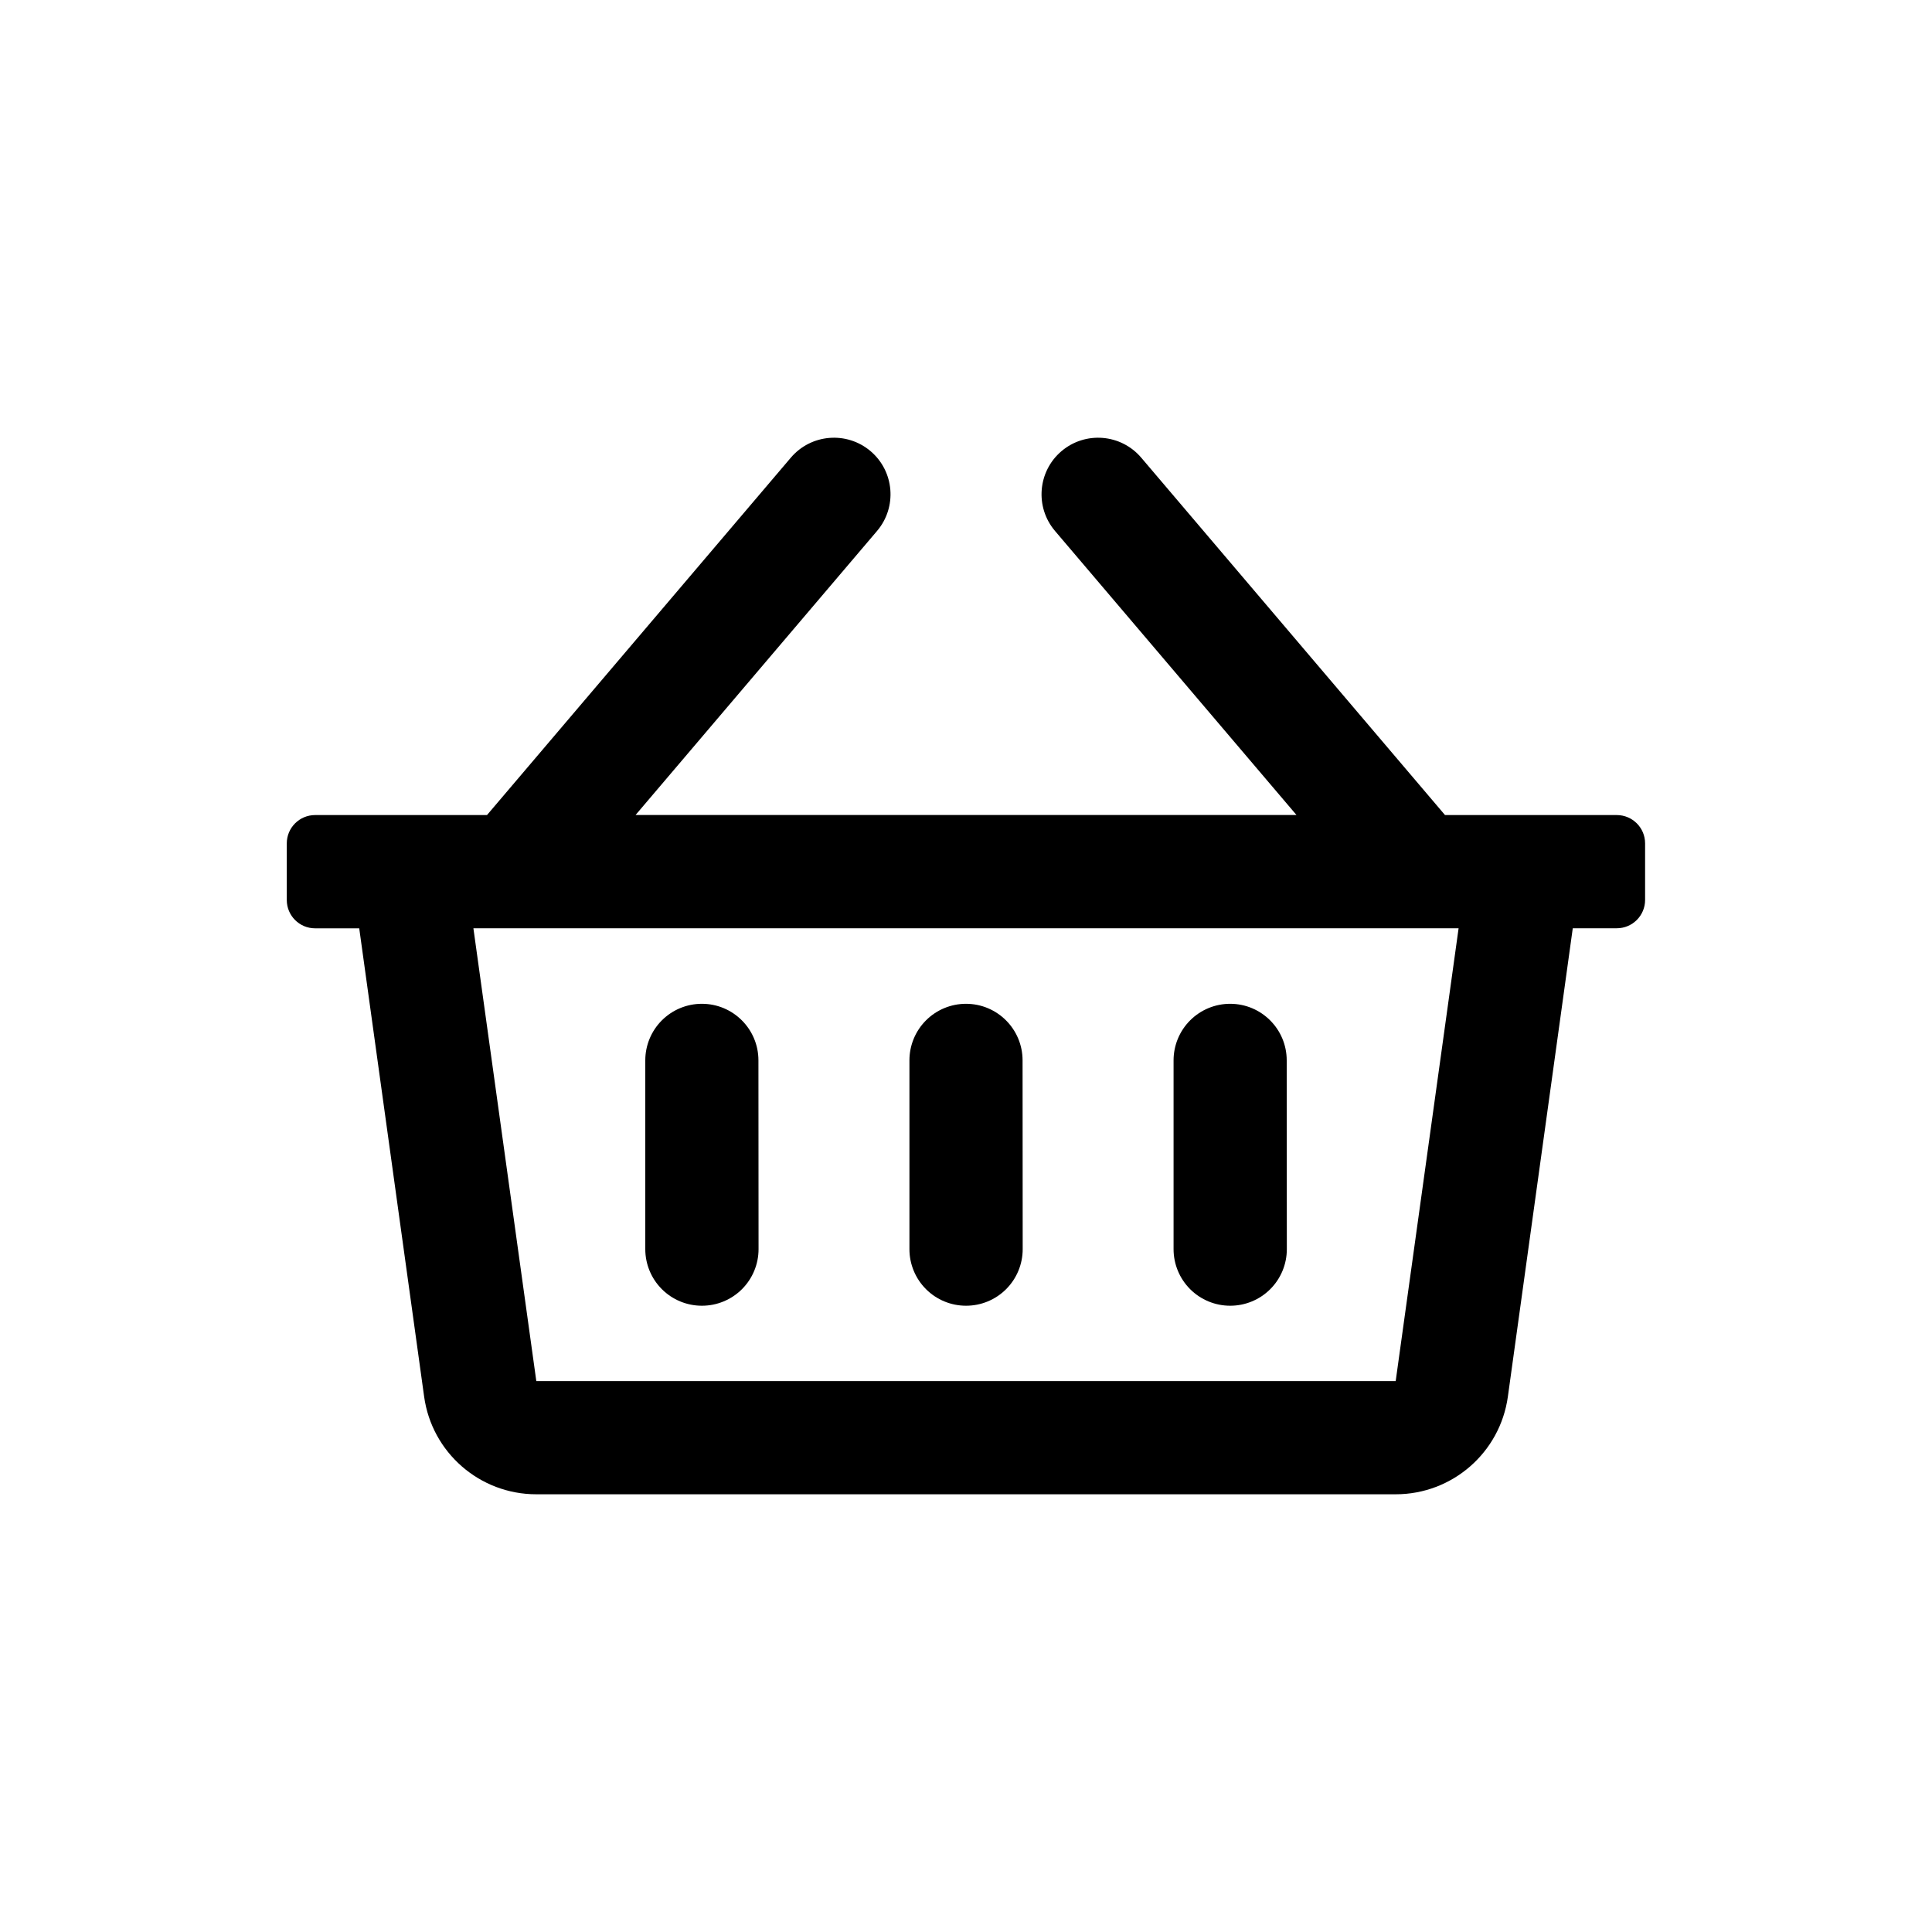
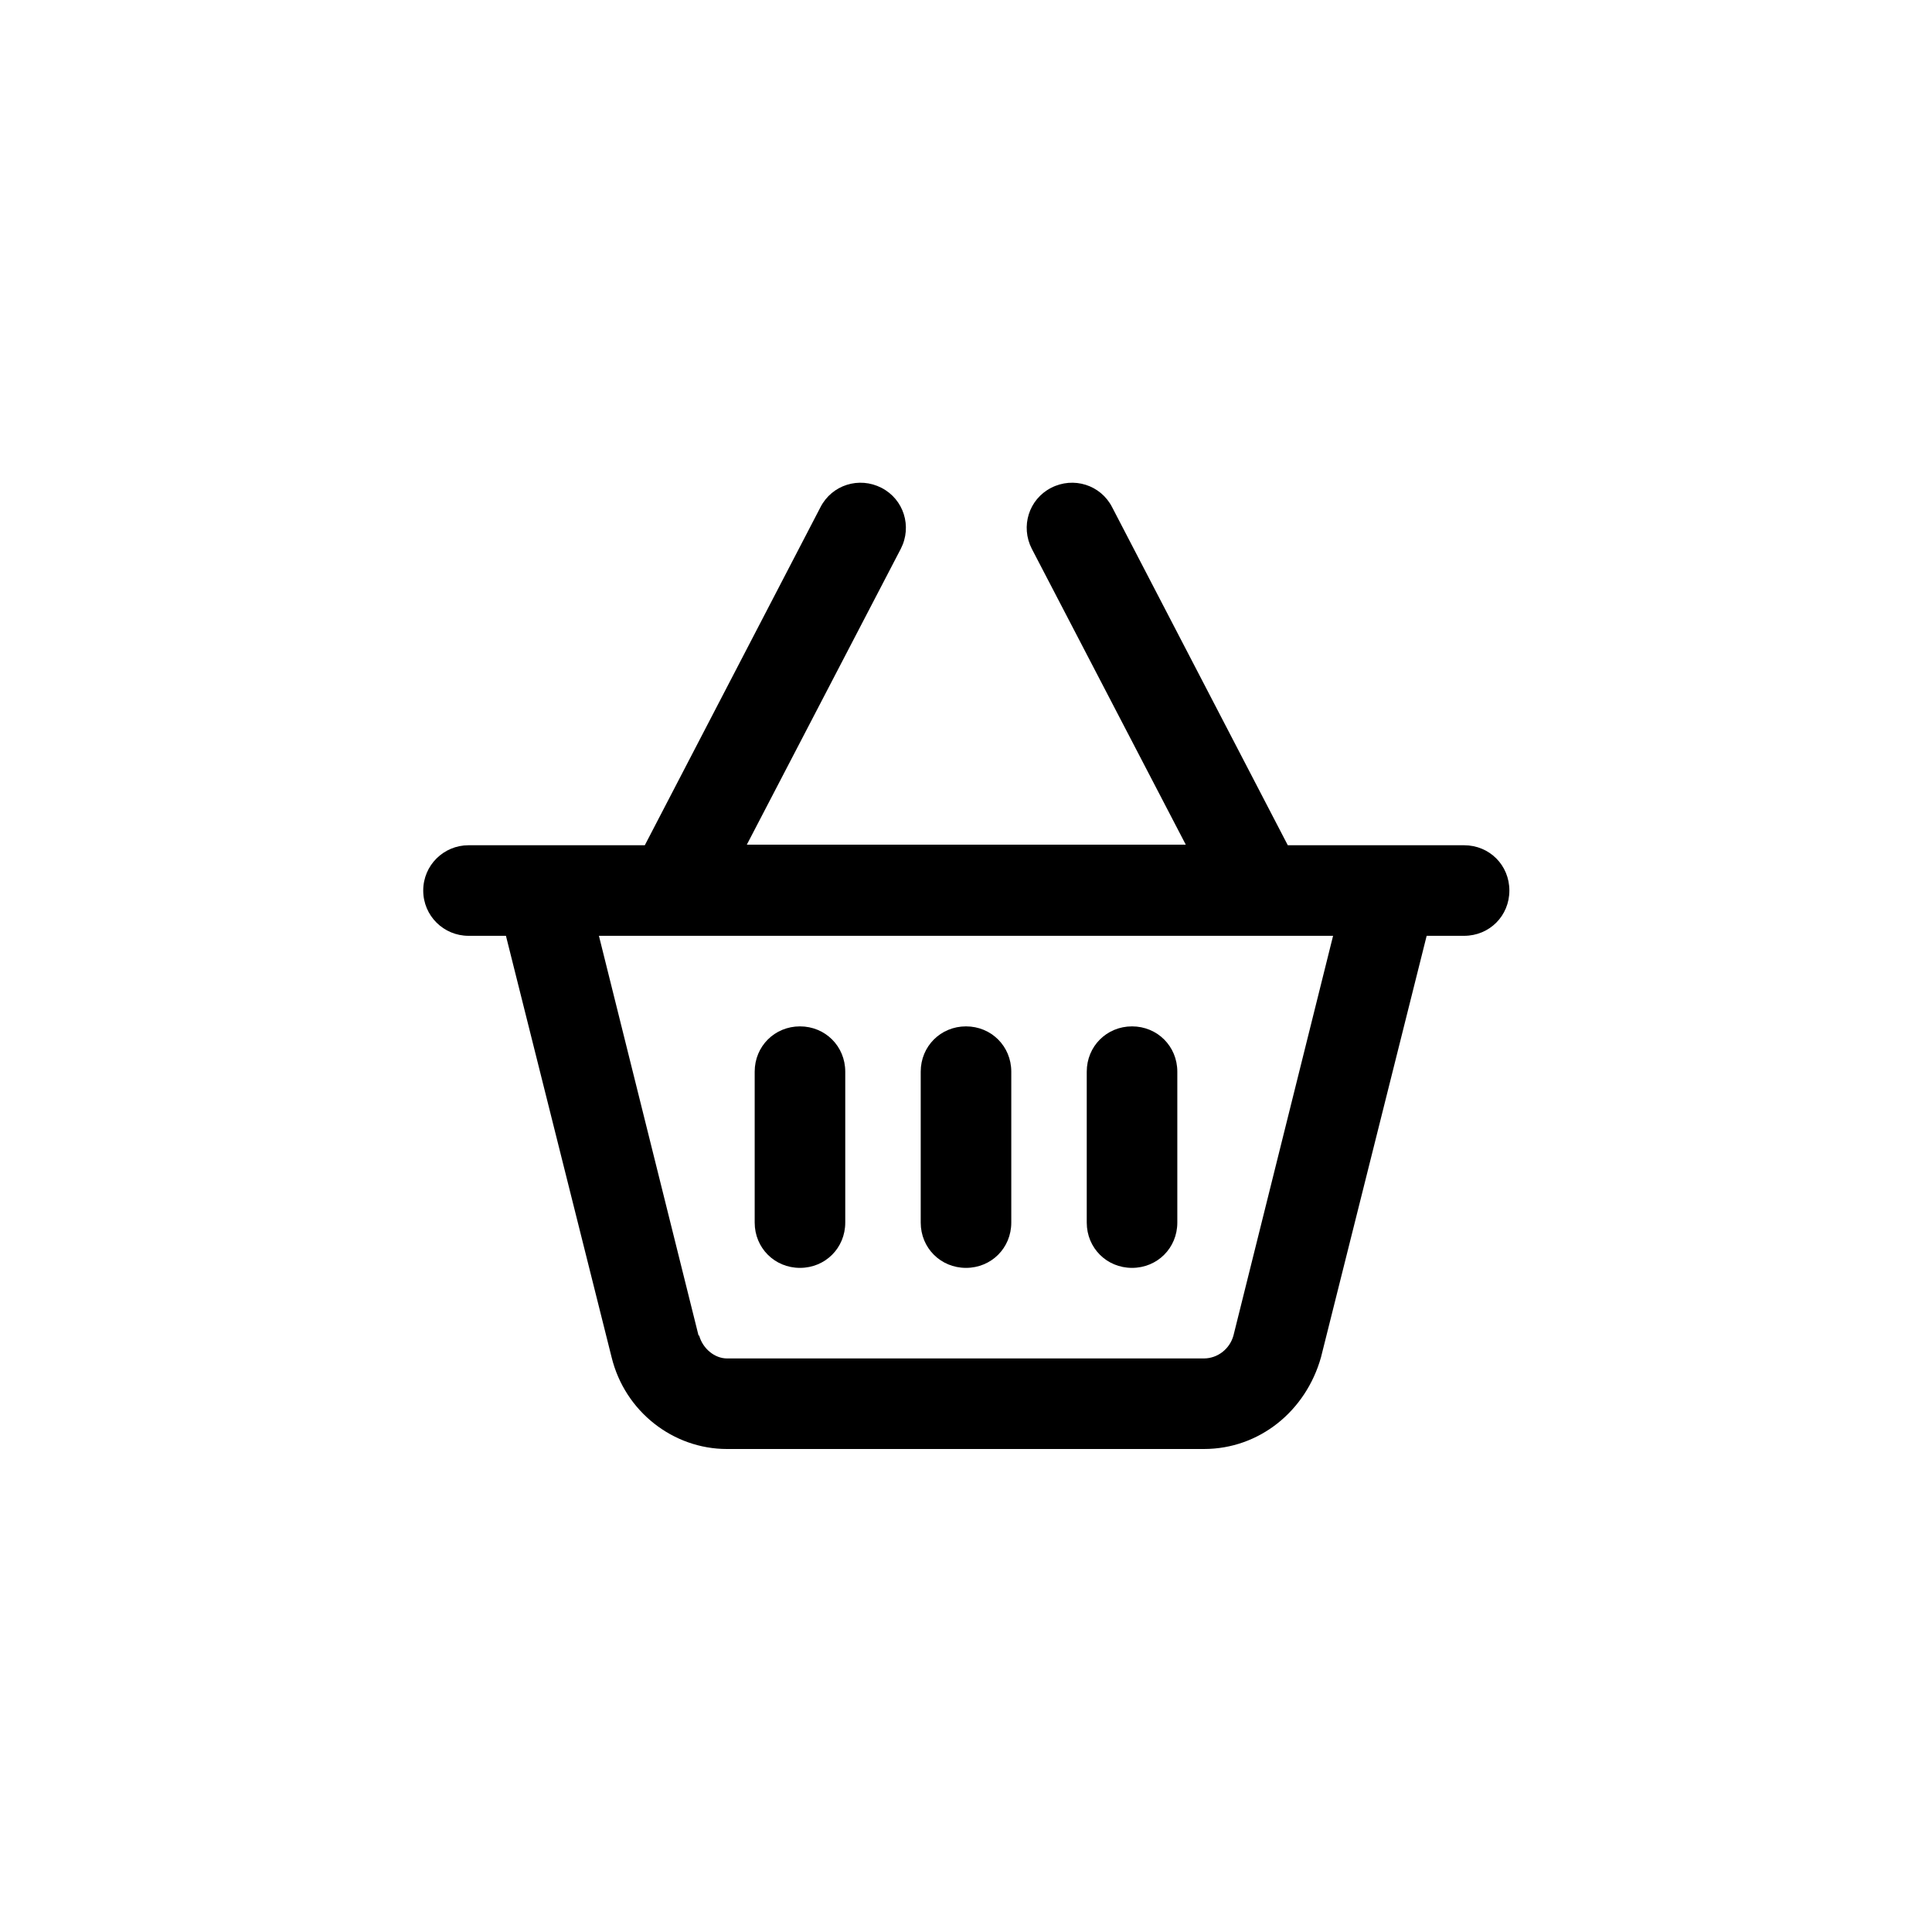
- <svg xmlns="http://www.w3.org/2000/svg" viewBox="0 0 32 32">
+ <svg xmlns="http://www.w3.org/2000/svg" id="Layer_2" data-name="Layer 2" viewBox="0 0 32 32">
  <defs>
-     <style>.a{fill:currentcolor;}.b{fill:none;}</style>
+     <style>
+       .cls-1 {
+         fill: none;
+       }
+ 
+       .cls-2 {
+         fill: currentcolor;
+       }
+     </style>
  </defs>
-   <path class="a" d="M22.031-10H19.184l-5.032-5.92a.938.938,0,0,0-1.321-.107.938.938,0,0,0-.107,1.321l4,4.705H5.777l4-4.705a.938.938,0,0,0-.107-1.321.938.938,0,0,0-1.321.107L3.316-10H.469A.469.469,0,0,0,0-9.531v.938a.469.469,0,0,0,.469.469H1.2L2.275-.367A1.875,1.875,0,0,0,4.133,1.25H18.367A1.875,1.875,0,0,0,20.225-.367L21.3-8.125h.729a.469.469,0,0,0,.469-.469v-.937A.469.469,0,0,0,22.031-10ZM18.367-.625H4.133l-1.042-7.5H19.409Zm-6.18-5.312a.937.937,0,0,0-.937-.937.937.937,0,0,0-.937.938v3.125a.937.937,0,0,0,.938.938.937.937,0,0,0,.938-.937Zm4.375,0a.937.937,0,0,0-.937-.937.937.937,0,0,0-.937.938v3.125a.937.937,0,0,0,.938.938.937.937,0,0,0,.938-.937Zm-8.75,0a.937.937,0,0,0-.937-.937.937.937,0,0,0-.937.938v3.125a.937.937,0,0,0,.938.938.937.937,0,0,0,.938-.937Z" transform="translate(4.75 23.5)" />
-   <rect class="b" width="32" height="32" />
+   <g id="Layer_1-2" data-name="Layer 1">
+     <g>
+       <rect class="cls-1" width="32" height="32" />
+       <path class="cls-2" d="M14,20.25c0,.42-.33,.75-.75,.75s-.75-.33-.75-.75v-2.5c0-.42,.33-.75,.75-.75s.75,.33,.75,.75v2.5Zm2-3.25c.42,0,.75,.33,.75,.75v2.5c0,.42-.33,.75-.75,.75s-.75-.33-.75-.75v-2.5c0-.42,.33-.75,.75-.75Zm3.5,3.25c0,.42-.33,.75-.75,.75s-.75-.33-.75-.75v-2.5c0-.42,.33-.75,.75-.75s.75,.33,.75,.75v2.5Zm-4.9-12.17c.37,.19,.51,.64,.32,1.01l-2.55,4.9h7.27l-2.55-4.9c-.19-.37-.05-.82,.32-1.01,.37-.19,.82-.05,1.01,.32l2.91,5.6h2.92c.42,0,.75,.33,.75,.75s-.33,.75-.75,.75h-.62l-1.75,6.98c-.25,.89-1.02,1.52-1.94,1.52h-7.9c-.89,0-1.69-.62-1.91-1.52l-1.75-6.98h-.62c-.41,0-.75-.33-.75-.75s.34-.75,.75-.75h2.92l2.91-5.6c.19-.37,.64-.51,1.01-.32h0Zm-3.02,14.04c.06,.22,.26,.38,.46,.38h7.9c.23,0,.43-.16,.49-.38l1.65-6.62H9.92l1.65,6.62Z" />
+     </g>
+   </g>
</svg>
